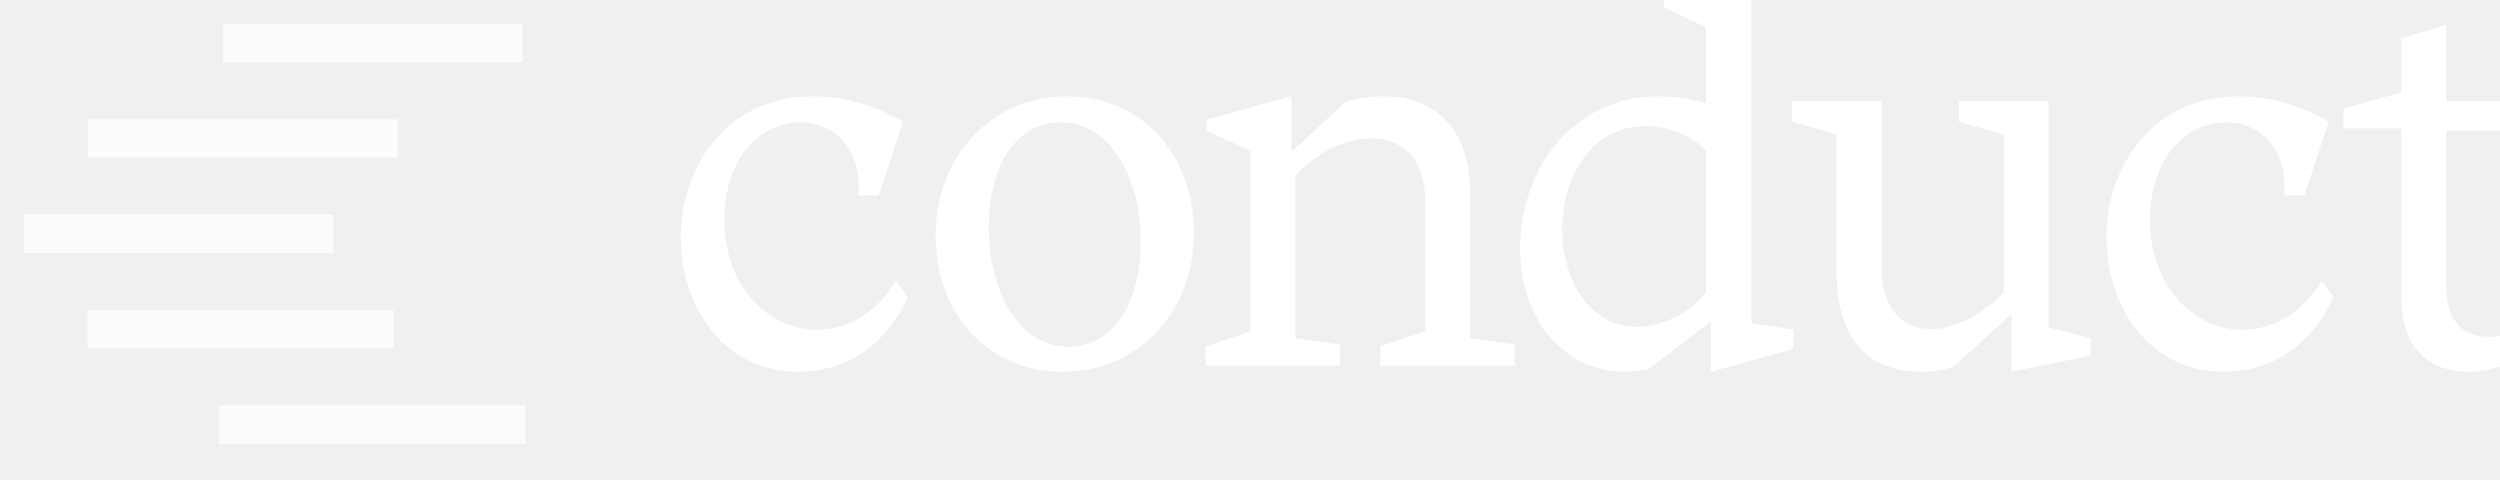
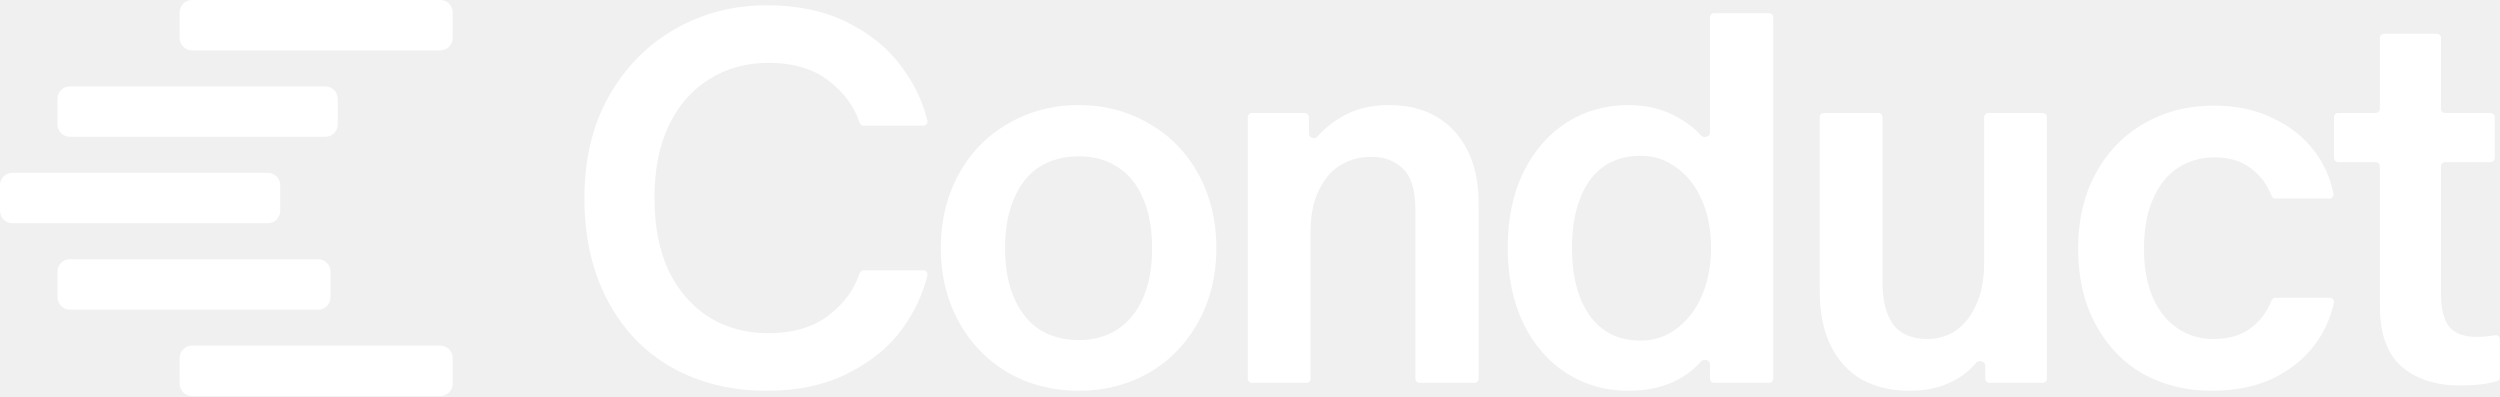
- <svg xmlns="http://www.w3.org/2000/svg" viewBox="350 440 1200 230">
-   <g fill="#ffffff">
-     <path d="M734.35,498.71c-18.58,0-36.63,16.19-36.63,46.72,0,32.65,21.23,52.82,44.33,52.82,14.6,0,28.4-7.7,37.96-23.36l5.84,7.7c-10.62,23.09-29.73,35.83-52.82,35.83-35.83,0-56.27-31.32-56.27-64.76s22.03-67.42,63.44-67.42c14.86,0,29.2,3.98,43.26,12.21l-11.68,35.3h-9.82c.26-1.33.26-2.65.26-4.25,0-19.38-12.74-30.79-27.87-30.79Z" />
-     <path d="M860.16,618.42c-37.42,0-61.05-29.2-61.05-65.56s25.48-66.62,62.91-66.62,61.05,29.2,61.05,65.83-25.75,66.36-62.91,66.36ZM859.1,498.71c-21.5,0-34.51,20.97-34.51,50.7s14.33,57.07,38.22,57.07c21.5,0,34.77-20.97,34.77-50.7s-14.33-57.07-38.49-57.07Z" />
-     <path d="M928.7,606.21l21.5-7.17v-86.53l-20.97-9.82v-5.31l40.61-11.15v26.81l26.28-24.42c6.64-1.59,12.74-2.39,18.05-2.39,25.75,0,41.41,16.72,41.41,46.18v69.81l21.5,3.19v10.09h-64.5v-9.29l21.5-7.17v-62.91c0-19.91-10.88-29.73-26.01-29.73-12.47,0-26.01,6.9-36.36,17.78v78.04l21.5,3.19v10.09h-64.5v-9.29Z" />
-     <path d="M1168.87,489.42v-36.36l-20.17-9.55v-5.57l41.94-11.15v168.28l20.17,3.18v9.29l-39.55,10.88v-24.15l-29.73,22.83c-4.51.8-8.23,1.33-11.68,1.33-26.28,0-50.17-21.5-50.17-59.72s26.28-72.46,66.09-72.46c7.43,0,15.13,1.06,23.09,3.18ZM1168.87,512.25c-7.17-7.17-16.99-11.68-29.46-11.68-25.75,0-39.55,24.68-39.55,49.37s13.54,46.98,35.57,46.98c12.48,0,26.01-6.9,33.44-16.46v-68.21Z" />
-     <path d="M1333.3,597.19l20.17,5.04v8.49l-37.96,7.7v-27.87l-27.34,25.22c-5.04,1.86-10.35,2.65-15.93,2.65-27.6,0-40.61-18.05-40.61-47.51v-66.36l-21.5-6.1v-9.82h43v79.63c0,19.91,9.82,29.73,23.89,29.73,10.88,0,23.89-6.64,34.77-17.52v-75.91l-21.5-6.1v-9.82h43v108.56Z" />
-     <path d="M1418.68,498.71c-18.58,0-36.63,16.19-36.63,46.72,0,32.65,21.23,52.82,44.33,52.82,14.6,0,28.4-7.7,37.96-23.36l5.84,7.7c-10.62,23.09-29.73,35.83-52.82,35.83-35.83,0-56.27-31.32-56.27-64.76s22.03-67.42,63.44-67.42c14.86,0,29.2,3.98,43.26,12.21l-11.68,35.3h-9.82c.26-1.33.26-2.65.26-4.25,0-19.38-12.74-30.79-27.87-30.79Z" />
-     <path d="M1524.2,576.75c0,16.72,6.9,24.95,20.7,24.95,4.25,0,10.35-1.06,18.05-2.92v10.88c-7.17,5.31-18.05,8.76-27.87,8.76-18.85,0-32.38-10.88-32.38-35.57v-81.22h-27.87v-9.56l27.87-7.7v-26.01l21.5-6.37v36.63h37.16v14.07h-37.16v74.05Z" />
-   </g>
-   <rect x="455.19" y="634.6" width="146.92" height="18.4" fill="#ffffff" opacity="0.8" />
-   <rect x="391.98" y="588.82" width="146.92" height="18.4" fill="#ffffff" opacity="0.8" />
-   <rect x="361.43" y="543.04" width="148.48" height="18.4" fill="#ffffff" opacity="0.8" />
-   <rect x="392.36" y="497.26" width="148.48" height="18.4" fill="#ffffff" opacity="0.8" />
-   <rect x="456.99" y="451.49" width="143.76" height="18.4" fill="#ffffff" opacity="0.8" />
+ <svg xmlns="http://www.w3.org/2000/svg" width="101" height="16" viewBox="0 0 101 16" fill="none">
+   <path d="M17.789 13.963C18.065 13.963 18.288 14.187 18.288 14.463V15.5C18.288 15.776 18.065 16 17.789 16H7.756C7.481 16 7.257 15.776 7.257 15.5V14.463C7.257 14.187 7.481 13.963 7.756 13.963H17.789Z" fill="#ffffff" />
+   <path d="M30.975 0.213C32.238 0.213 33.331 0.448 34.254 0.917C35.19 1.387 35.921 1.991 36.446 2.73C36.943 3.398 37.283 4.114 37.466 4.878C37.491 4.981 37.412 5.077 37.307 5.077H34.89C34.816 5.077 34.751 5.028 34.727 4.957C34.516 4.311 34.11 3.754 33.508 3.285C32.884 2.787 32.061 2.539 31.039 2.539C30.145 2.539 29.35 2.759 28.655 3.2C27.959 3.627 27.413 4.252 27.015 5.077C26.632 5.888 26.441 6.862 26.441 8C26.441 9.138 26.632 10.119 27.015 10.944C27.413 11.755 27.959 12.38 28.655 12.821C29.35 13.248 30.145 13.461 31.039 13.461C32.061 13.461 32.884 13.212 33.508 12.714C34.11 12.246 34.516 11.688 34.727 11.043C34.751 10.972 34.816 10.922 34.89 10.922H37.307C37.412 10.922 37.491 11.019 37.466 11.122C37.283 11.887 36.943 12.61 36.446 13.291C35.921 14.016 35.19 14.613 34.254 15.083C33.331 15.552 32.238 15.787 30.975 15.787C29.542 15.787 28.265 15.474 27.143 14.848C26.037 14.222 25.171 13.319 24.546 12.139C23.922 10.958 23.61 9.579 23.61 8C23.61 6.436 23.936 5.07 24.589 3.904C25.256 2.724 26.15 1.813 27.271 1.173C28.392 0.533 29.627 0.213 30.975 0.213Z" fill="#ffffff" />
+   <path fill-rule="evenodd" clip-rule="evenodd" d="M43.586 4.245C44.622 4.245 45.566 4.494 46.417 4.992C47.269 5.475 47.936 6.158 48.418 7.04C48.901 7.922 49.142 8.917 49.142 10.027C49.142 11.122 48.901 12.11 48.418 12.992C47.936 13.874 47.269 14.563 46.417 15.061C45.566 15.545 44.622 15.787 43.586 15.787C42.536 15.787 41.585 15.545 40.733 15.061C39.882 14.563 39.215 13.874 38.732 12.992C38.25 12.11 38.008 11.122 38.008 10.027C38.008 8.917 38.25 7.922 38.732 7.04C39.215 6.158 39.882 5.475 40.733 4.992C41.585 4.494 42.536 4.245 43.586 4.245ZM43.586 6.315C42.976 6.315 42.443 6.457 41.989 6.741C41.549 7.026 41.209 7.452 40.968 8.021C40.726 8.576 40.605 9.244 40.605 10.027C40.605 10.809 40.726 11.477 40.968 12.032C41.209 12.586 41.549 13.013 41.989 13.312C42.443 13.596 42.976 13.739 43.586 13.739C44.182 13.739 44.7 13.596 45.14 13.312C45.594 13.013 45.942 12.586 46.183 12.032C46.424 11.477 46.545 10.809 46.545 10.027C46.545 9.244 46.424 8.576 46.183 8.021C45.942 7.452 45.594 7.026 45.14 6.741C44.7 6.457 44.182 6.315 43.586 6.315Z" fill="#ffffff" />
+   <path fill-rule="evenodd" clip-rule="evenodd" d="M71.473 0.533C71.565 0.533 71.64 0.608 71.64 0.7V15.3C71.64 15.392 71.565 15.466 71.473 15.466H69.251C69.159 15.466 69.085 15.392 69.085 15.3V14.718C69.085 14.548 68.837 14.473 68.725 14.6C68.469 14.888 68.156 15.135 67.787 15.338C67.219 15.637 66.552 15.787 65.785 15.787C64.863 15.787 64.033 15.552 63.295 15.083C62.557 14.613 61.975 13.945 61.549 13.077C61.123 12.195 60.911 11.171 60.911 10.005C60.911 8.839 61.123 7.822 61.549 6.955C61.975 6.087 62.557 5.419 63.295 4.949C64.033 4.48 64.863 4.245 65.785 4.245C66.537 4.245 67.198 4.409 67.765 4.736C68.145 4.94 68.465 5.187 68.723 5.476C68.837 5.603 69.085 5.527 69.085 5.357V0.7C69.085 0.608 69.159 0.533 69.251 0.533H71.473ZM66.275 6.293C65.693 6.293 65.189 6.443 64.764 6.741C64.352 7.04 64.04 7.474 63.827 8.043C63.614 8.597 63.508 9.251 63.508 10.005C63.508 11.171 63.749 12.089 64.231 12.757C64.714 13.426 65.395 13.76 66.275 13.76C66.829 13.76 67.318 13.596 67.744 13.269C68.184 12.942 68.524 12.494 68.766 11.925C69.007 11.356 69.127 10.716 69.127 10.005C69.127 9.294 69.007 8.661 68.766 8.107C68.524 7.538 68.184 7.097 67.744 6.784C67.318 6.457 66.829 6.293 66.275 6.293Z" fill="#ffffff" />
+   <path d="M75.885 4.565C75.977 4.565 76.051 4.64 76.051 4.732V11.392C76.051 12.132 76.194 12.7 76.477 13.099C76.775 13.497 77.244 13.696 77.882 13.696C78.28 13.696 78.649 13.589 78.989 13.376C79.33 13.148 79.606 12.807 79.819 12.352C80.046 11.883 80.16 11.299 80.16 10.602V4.732C80.16 4.64 80.235 4.565 80.326 4.565H82.527C82.619 4.565 82.694 4.64 82.694 4.732V15.3C82.694 15.392 82.619 15.466 82.527 15.466H80.369C80.277 15.466 80.203 15.392 80.203 15.3V14.769C80.203 14.597 79.949 14.523 79.838 14.655C79.595 14.942 79.305 15.178 78.968 15.36C78.457 15.645 77.847 15.787 77.137 15.787C76.414 15.787 75.775 15.637 75.222 15.338C74.682 15.026 74.263 14.571 73.965 13.973C73.667 13.376 73.519 12.644 73.518 11.776V4.732C73.518 4.64 73.593 4.565 73.685 4.565H75.885Z" fill="#ffffff" />
+   <path d="M89.427 4.267C90.336 4.267 91.138 4.437 91.833 4.779C92.528 5.106 93.089 5.554 93.515 6.123C93.901 6.64 94.153 7.209 94.271 7.832C94.29 7.931 94.212 8.021 94.111 8.021H91.93C91.859 8.021 91.797 7.976 91.771 7.91C91.585 7.438 91.308 7.069 90.939 6.805C90.556 6.507 90.066 6.357 89.47 6.357C88.917 6.357 88.42 6.499 87.98 6.784C87.554 7.068 87.221 7.488 86.979 8.043C86.738 8.597 86.617 9.266 86.617 10.048C86.617 10.816 86.738 11.477 86.979 12.032C87.221 12.572 87.554 12.985 87.98 13.269C88.406 13.554 88.881 13.696 89.406 13.696C90.045 13.696 90.556 13.547 90.939 13.248C91.308 12.971 91.585 12.602 91.77 12.141C91.796 12.076 91.859 12.032 91.929 12.032H94.128C94.231 12.032 94.309 12.124 94.288 12.225C94.159 12.846 93.901 13.415 93.515 13.931C93.089 14.499 92.521 14.955 91.812 15.296C91.102 15.623 90.286 15.787 89.364 15.787C88.328 15.787 87.398 15.559 86.575 15.104C85.766 14.634 85.127 13.966 84.659 13.099C84.191 12.231 83.956 11.214 83.956 10.048C83.956 8.896 84.191 7.886 84.659 7.019C85.141 6.137 85.794 5.461 86.617 4.992C87.455 4.508 88.391 4.267 89.427 4.267Z" fill="#ffffff" />
+   <path d="M98.45 1.365C98.541 1.365 98.616 1.44 98.616 1.532V4.399C98.616 4.491 98.69 4.565 98.782 4.565H100.621C100.712 4.565 100.787 4.64 100.787 4.732V6.382C100.787 6.475 100.712 6.549 100.621 6.549H98.782C98.69 6.549 98.616 6.624 98.616 6.716V11.883C98.616 12.466 98.722 12.899 98.935 13.184C99.162 13.468 99.538 13.611 100.063 13.611C100.29 13.611 100.536 13.588 100.799 13.542C100.903 13.524 101 13.603 101 13.709V15.241C101 15.312 100.955 15.376 100.887 15.396C100.491 15.514 99.99 15.573 99.382 15.573C98.403 15.573 97.615 15.317 97.019 14.805C96.437 14.293 96.146 13.475 96.146 12.352V6.716C96.146 6.624 96.072 6.549 95.98 6.549H94.461C94.369 6.549 94.294 6.475 94.294 6.382V4.732C94.294 4.64 94.369 4.565 94.461 4.565H95.98C96.072 4.565 96.146 4.491 96.146 4.399V1.532C96.146 1.44 96.221 1.365 96.312 1.365H98.45Z" fill="#ffffff" />
+   <path d="M56.117 4.245C56.855 4.245 57.494 4.402 58.033 4.715C58.572 5.027 58.991 5.483 59.289 6.08C59.587 6.663 59.736 7.374 59.736 8.213V15.3C59.736 15.392 59.662 15.466 59.57 15.466H57.348C57.256 15.466 57.181 15.392 57.181 15.3V8.427C57.181 8 57.125 7.637 57.011 7.339C56.898 7.026 56.699 6.784 56.415 6.613C56.145 6.428 55.805 6.336 55.393 6.336C54.953 6.336 54.549 6.443 54.18 6.656C53.811 6.869 53.513 7.211 53.286 7.68C53.059 8.135 52.945 8.704 52.945 9.387V15.3C52.945 15.392 52.871 15.466 52.779 15.466H50.578C50.486 15.466 50.412 15.392 50.412 15.3V4.732C50.412 4.64 50.486 4.565 50.578 4.565H52.715C52.807 4.565 52.881 4.64 52.881 4.732V5.403C52.881 5.569 53.113 5.643 53.223 5.518C53.492 5.21 53.811 4.95 54.18 4.736C54.719 4.409 55.365 4.245 56.117 4.245Z" fill="#ffffff" />
+   <path d="M12.854 10.473C13.13 10.473 13.353 10.697 13.353 10.973V12.009C13.353 12.285 13.13 12.509 12.854 12.509H2.821C2.546 12.509 2.322 12.285 2.322 12.009V10.973C2.322 10.697 2.546 10.473 2.821 10.473H12.854Z" fill="#ffffff" />
+   <path d="M10.822 6.982C11.098 6.982 11.321 7.206 11.321 7.482V8.518C11.321 8.794 11.098 9.018 10.822 9.018H0.499C0.223 9.018 4.52532e-05 8.794 0 8.518V7.482C3.42867e-06 7.206 0.223 6.982 0.499 6.982H10.822Z" fill="#ffffff" />
+   <path d="M13.145 3.491C13.42 3.491 13.644 3.715 13.644 3.991V5.027C13.644 5.303 13.42 5.527 13.145 5.527H2.821C2.546 5.527 2.322 5.303 2.322 5.027V3.991C2.322 3.715 2.546 3.491 2.821 3.491H13.145Z" fill="#ffffff" />
+   <path d="M17.789 0C18.065 0 18.288 0.224 18.288 0.5V1.536C18.288 1.813 18.065 2.036 17.789 2.036H7.756C7.481 2.036 7.257 1.813 7.257 1.536V0.5C7.257 0.224 7.481 0 7.756 0H17.789Z" fill="#ffffff" />
</svg>
